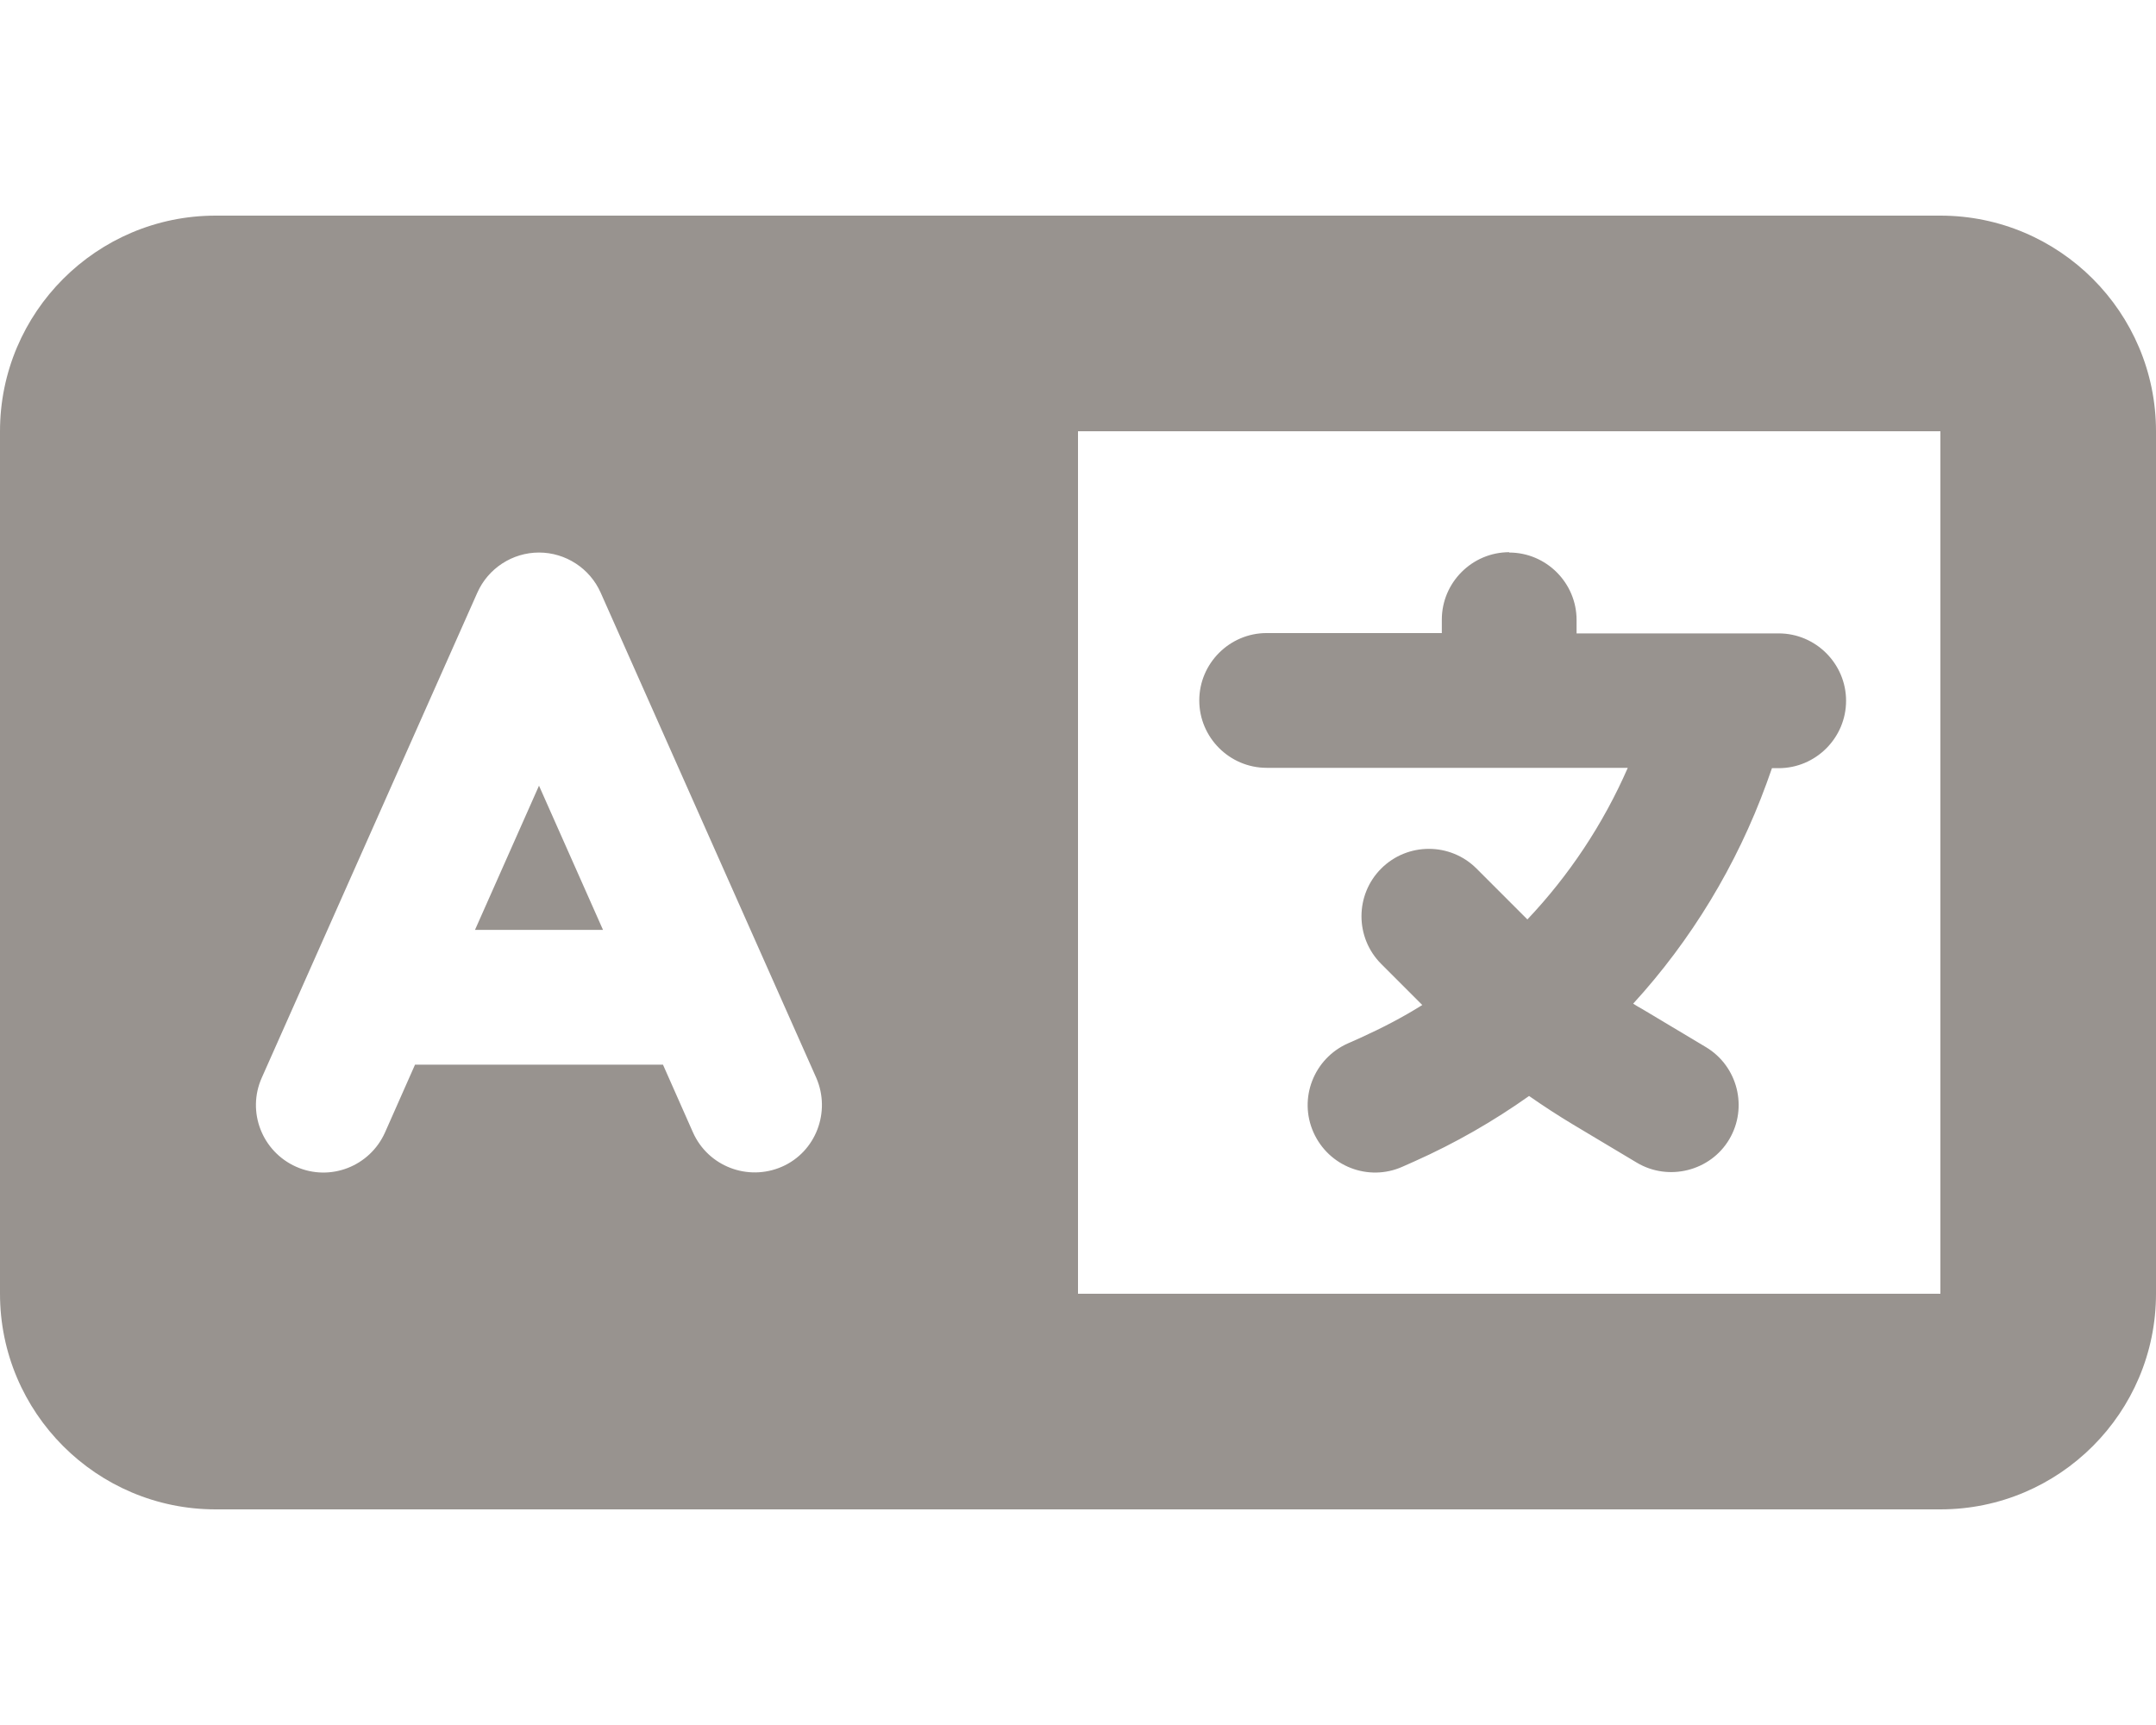
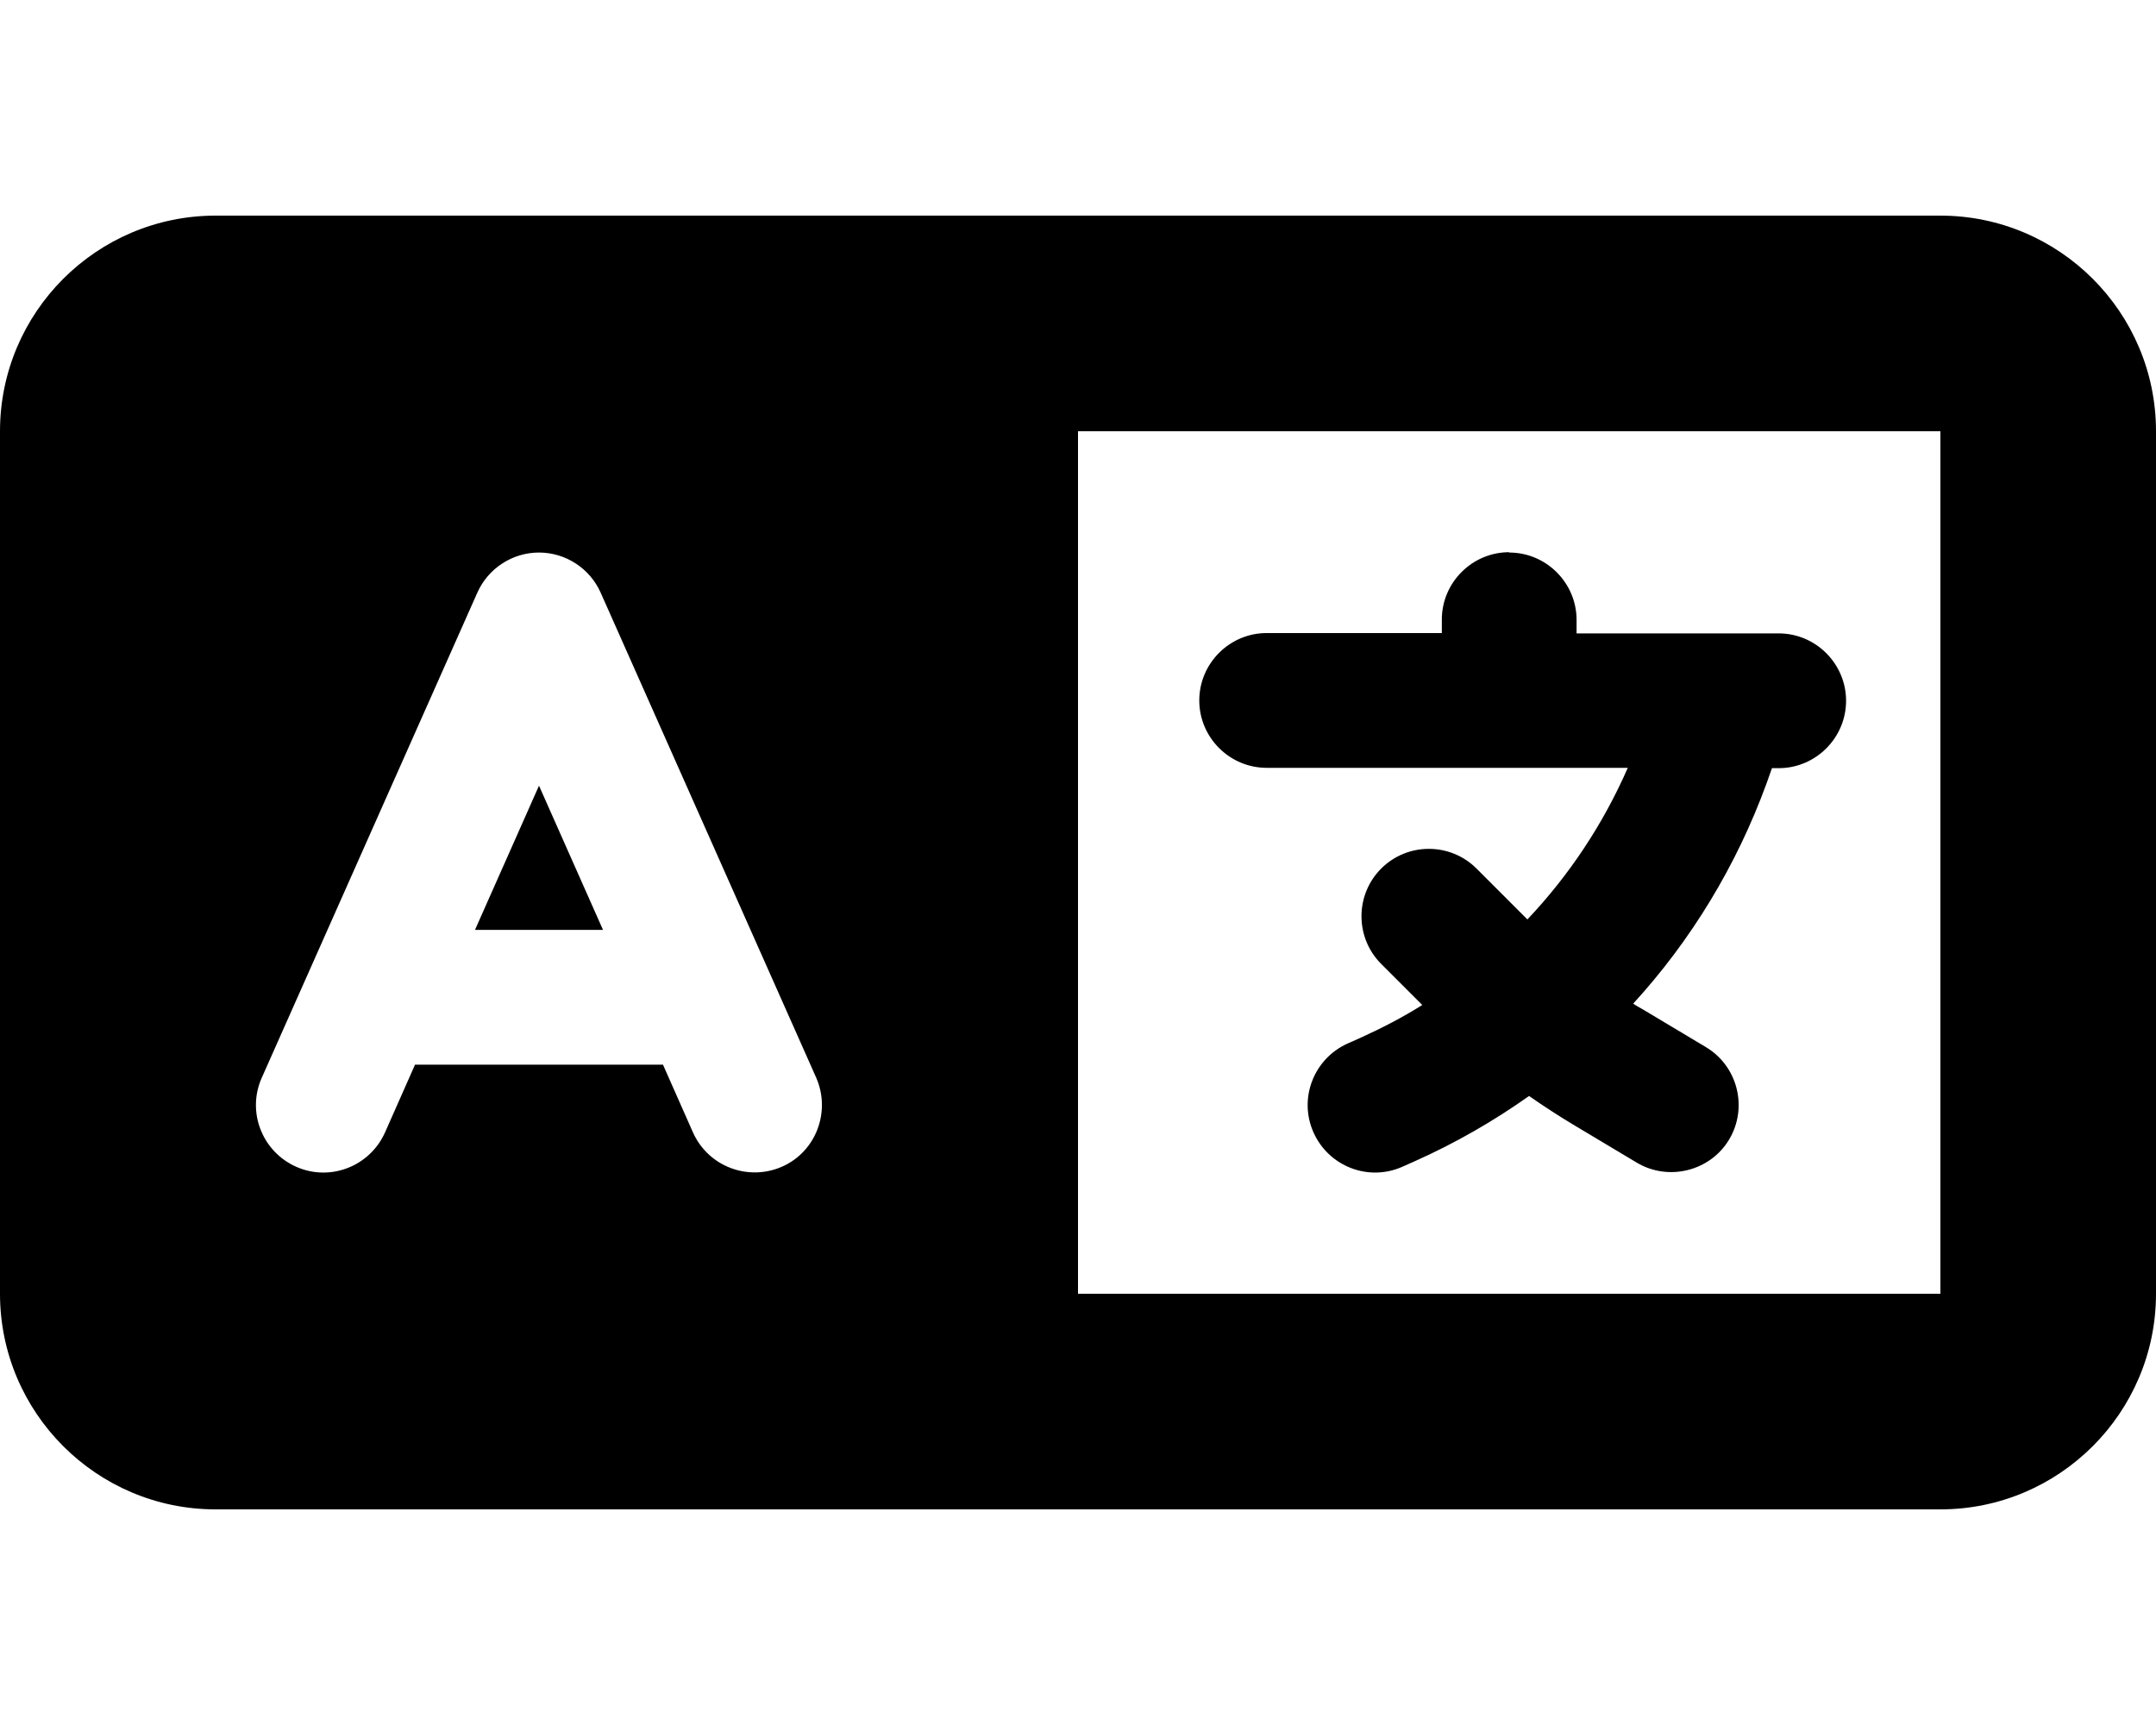
<svg xmlns="http://www.w3.org/2000/svg" viewBox="0 0 640 512">
-   <path fill="#98938F" d="M0 128C0 92.7 28.7 64 64 64H256h48 16H576c35.3 0 64 28.7 64 64V384c0 35.3-28.7 64-64 64H320 304 256 64c-35.3 0-64-28.7-64-64V128zm320 0V384H576V128H320zM178.3 175.9c-3.2-7.2-10.4-11.9-18.3-11.9s-15.1 4.7-18.3 11.9l-64 144c-4.5 10.1 .1 21.9 10.2 26.4s21.9-.1 26.4-10.2l8.9-20.1h73.6l8.9 20.1c4.5 10.1 16.3 14.6 26.4 10.2s14.6-16.3 10.2-26.4l-64-144zM160 233.2L179 276H141l19-42.8zM448 164c11 0 20 9 20 20v4h44 16c11 0 20 9 20 20s-9 20-20 20h-2l-1.6 4.5c-8.9 24.4-22.4 46.6-39.6 65.4c.9 .6 1.8 1.1 2.7 1.6l18.9 11.3c9.5 5.7 12.5 18 6.9 27.4s-18 12.5-27.4 6.9l-18.9-11.3c-4.5-2.7-8.8-5.5-13.1-8.5c-10.6 7.5-21.9 14-34 19.4l-3.6 1.6c-10.1 4.5-21.9-.1-26.4-10.2s.1-21.9 10.2-26.4l3.6-1.6c6.4-2.9 12.6-6.1 18.5-9.8l-12.2-12.2c-7.8-7.8-7.8-20.5 0-28.3s20.5-7.8 28.3 0l14.6 14.6 .5 .5c12.4-13.1 22.5-28.3 29.8-45H448 376c-11 0-20-9-20-20s9-20 20-20h52v-4c0-11 9-20 20-20z" />
+   <path d="m0 128c0-35.3 28.7-64 64-64h512c35.3 0 64 28.7 64 64v256c0 35.3-28.7 64-64 64h-512c-35.3 0-64-28.7-64-64v-256zm320 0v256h256v-256h-256zm-141.7 47.9c-3.2-7.2-10.4-11.9-18.3-11.9s-15.1 4.7-18.3 11.9l-64 144c-4.5 10.1 0.1 21.9 10.2 26.4s21.9-0.1 26.4-10.2l8.9-20.1h73.6l8.9 20.1c4.5 10.1 16.3 14.6 26.4 10.2s14.6-16.3 10.2-26.4l-64-144zm-18.3 57.3 19 42.8h-38l19-42.8zm288-69.2c11 0 20 9 20 20v4h60c11 0 20 9 20 20s-9 20-20 20h-2l-1.6 4.5c-8.9 24.4-22.4 46.6-39.6 65.4 0.9 0.6 1.8 1.1 2.7 1.6l18.9 11.3c9.5 5.7 12.5 18 6.9 27.4s-18 12.5-27.4 6.9l-18.9-11.3c-4.5-2.7-8.8-5.5-13.1-8.5-10.6 7.5-21.9 14-34 19.4l-3.6 1.6c-10.1 4.5-21.9-0.1-26.4-10.2s0.1-21.9 10.2-26.4l3.6-1.6c6.4-2.9 12.6-6.1 18.5-9.8l-12.2-12.2c-7.8-7.8-7.8-20.5 0-28.3s20.5-7.8 28.3 0l15.1 15.1c12.4-13.1 22.5-28.3 29.8-45h-107.2c-11 0-20-9-20-20s9-20 20-20h52v-4c0-11 9-20 20-20z" fill="currentColor" />
</svg>
